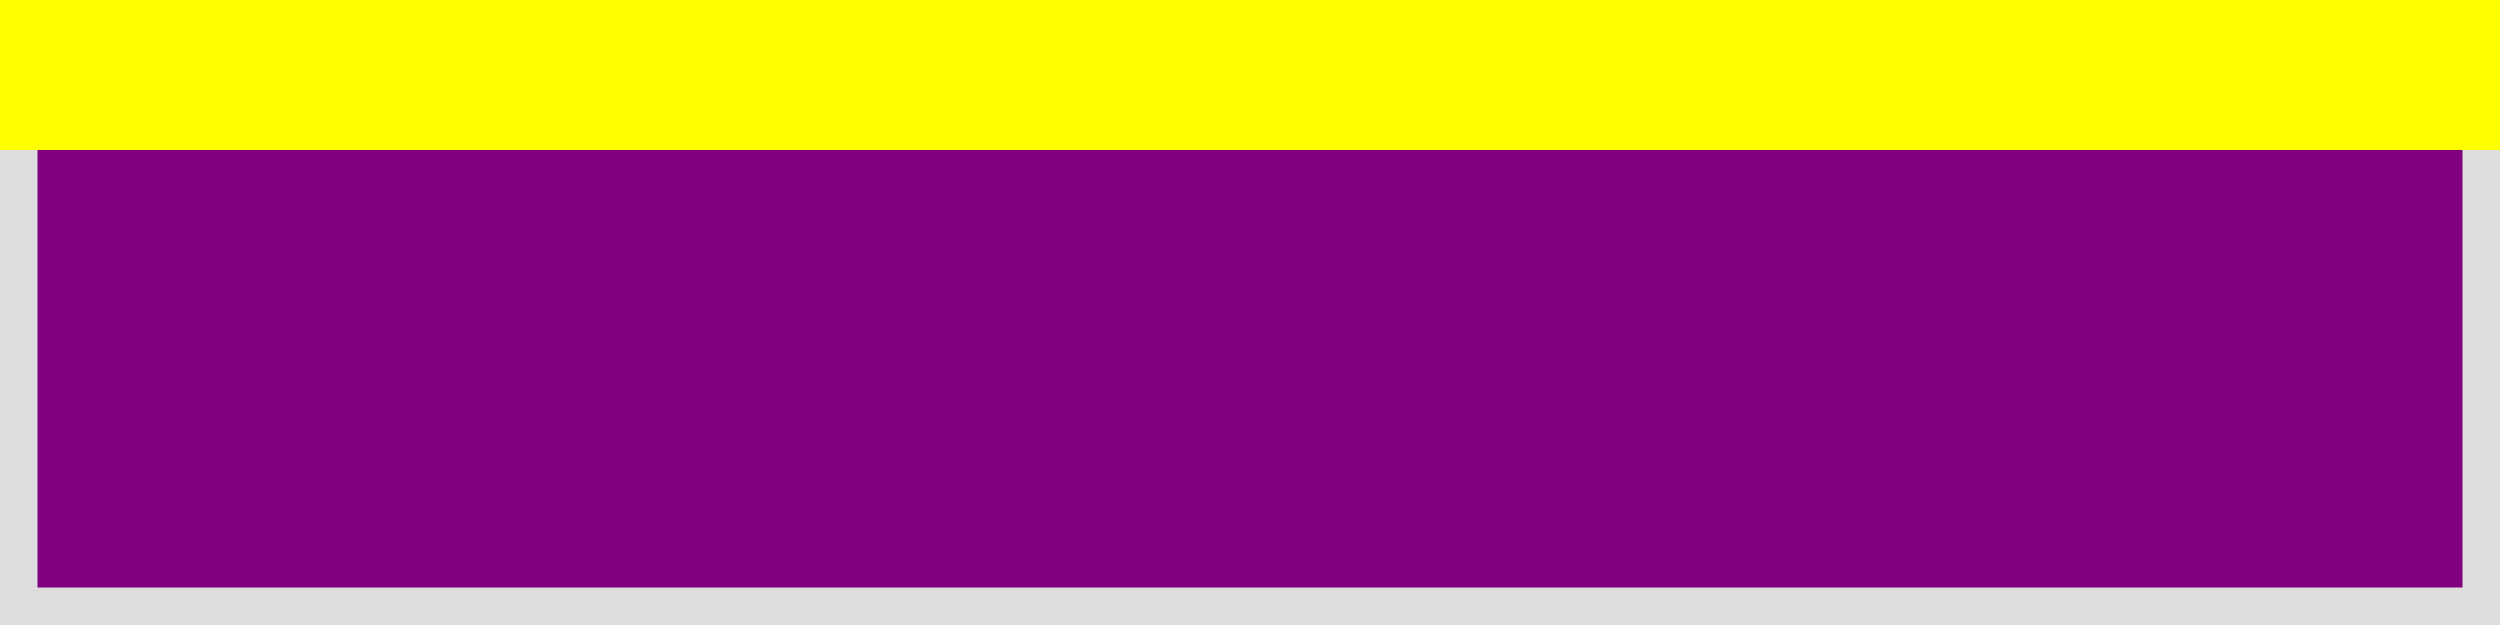
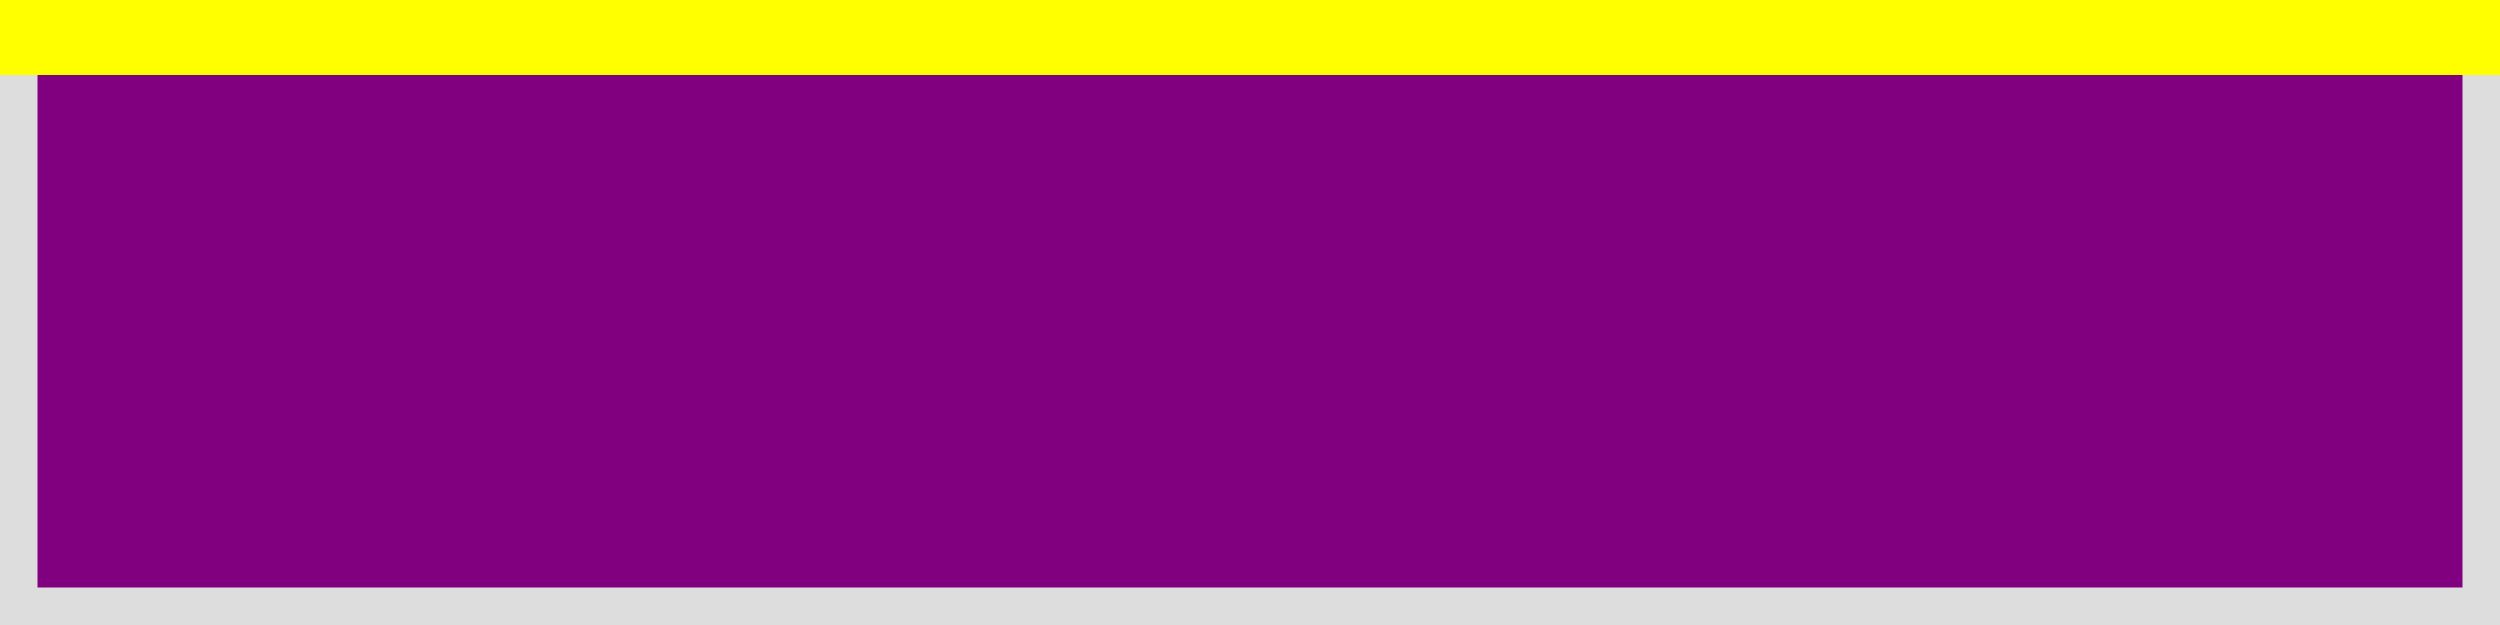
<svg xmlns="http://www.w3.org/2000/svg" viewBox="0 0 100 25" style="fill:purple; stroke-width:3; stroke:#ddd" width="100%" height="100%">
  <rect x="0" y="0" width="100" height="25" fill="#ddd" stroke-width="0" />
  <defs>
    <clipPath id="minichart-1">
      <rect width="100" height="25" />
    </clipPath>
  </defs>
  <g clip-path="url(#minichart-1)">
    <rect x="0" y="0.0" height="25.0" width="100" style="fill:purple; stroke-width:3; stroke:#ddd" />
-     <rect x="0" y="0" height="6" width="100" fill="yellow" stroke-width="0" />
+     <line x1="0" x2="100" y1="0.0" y2="0.0" stroke="yellow" stroke-width="6" />
  </g>
</svg>
